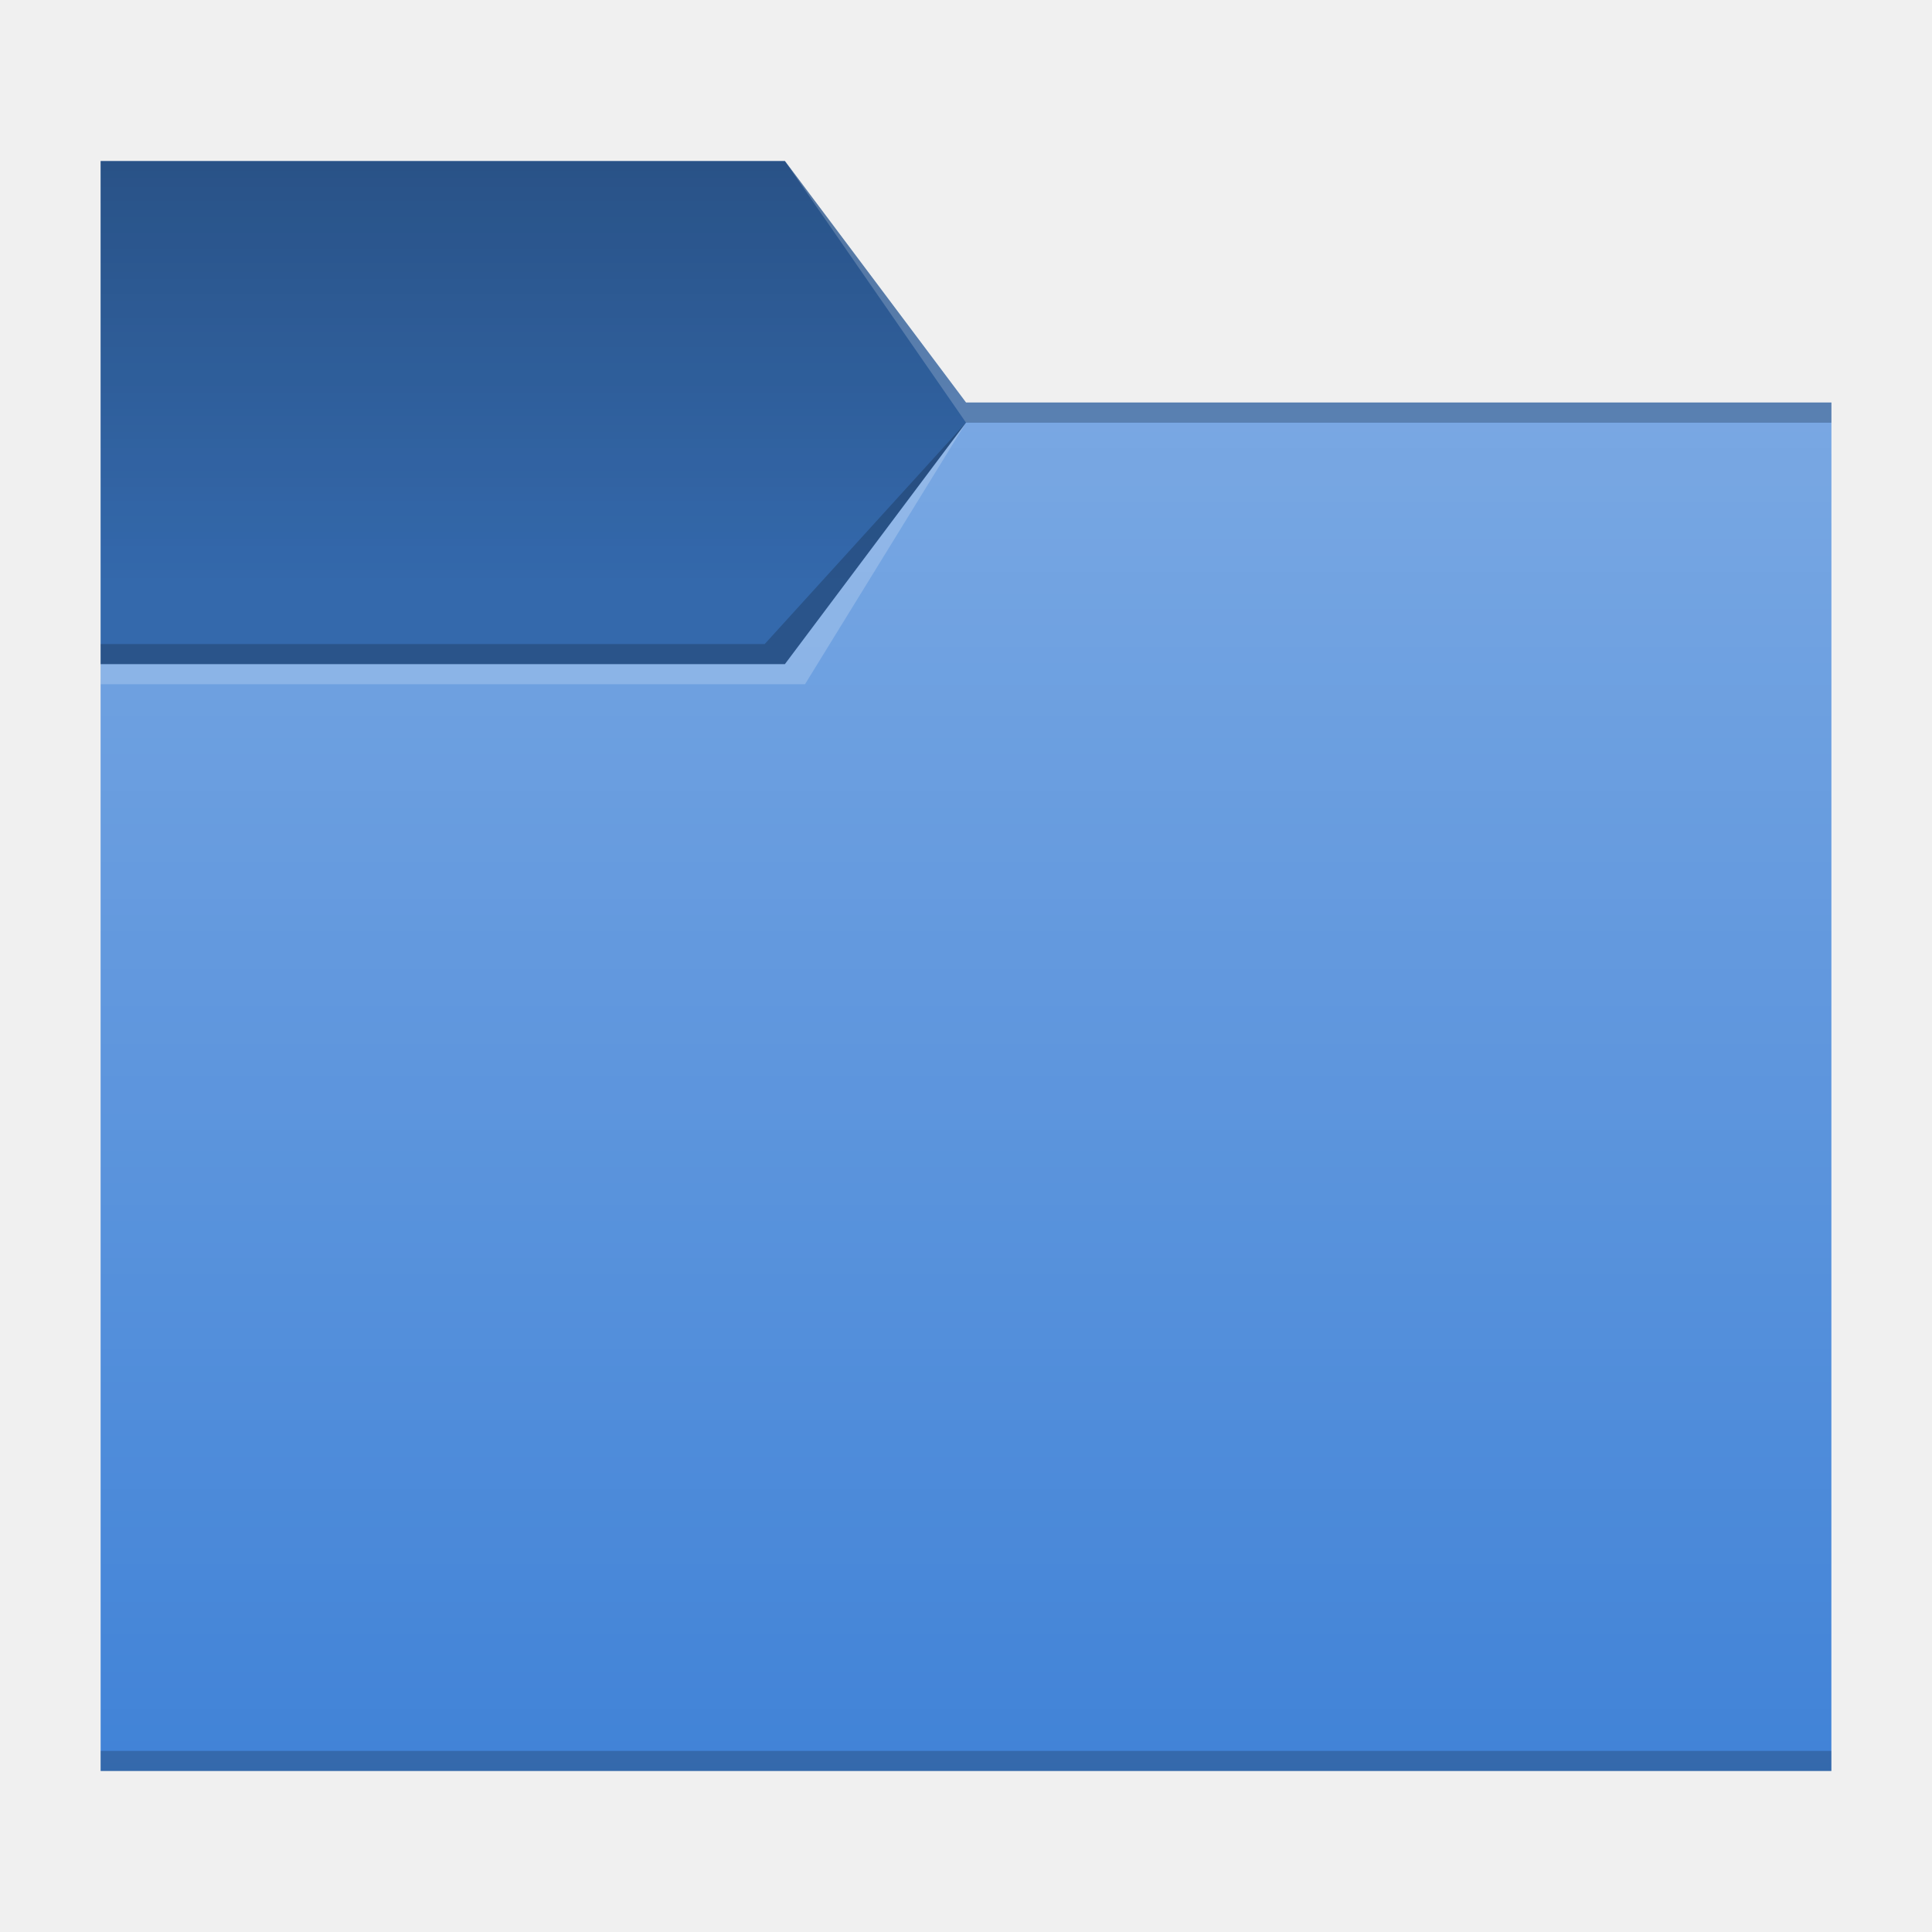
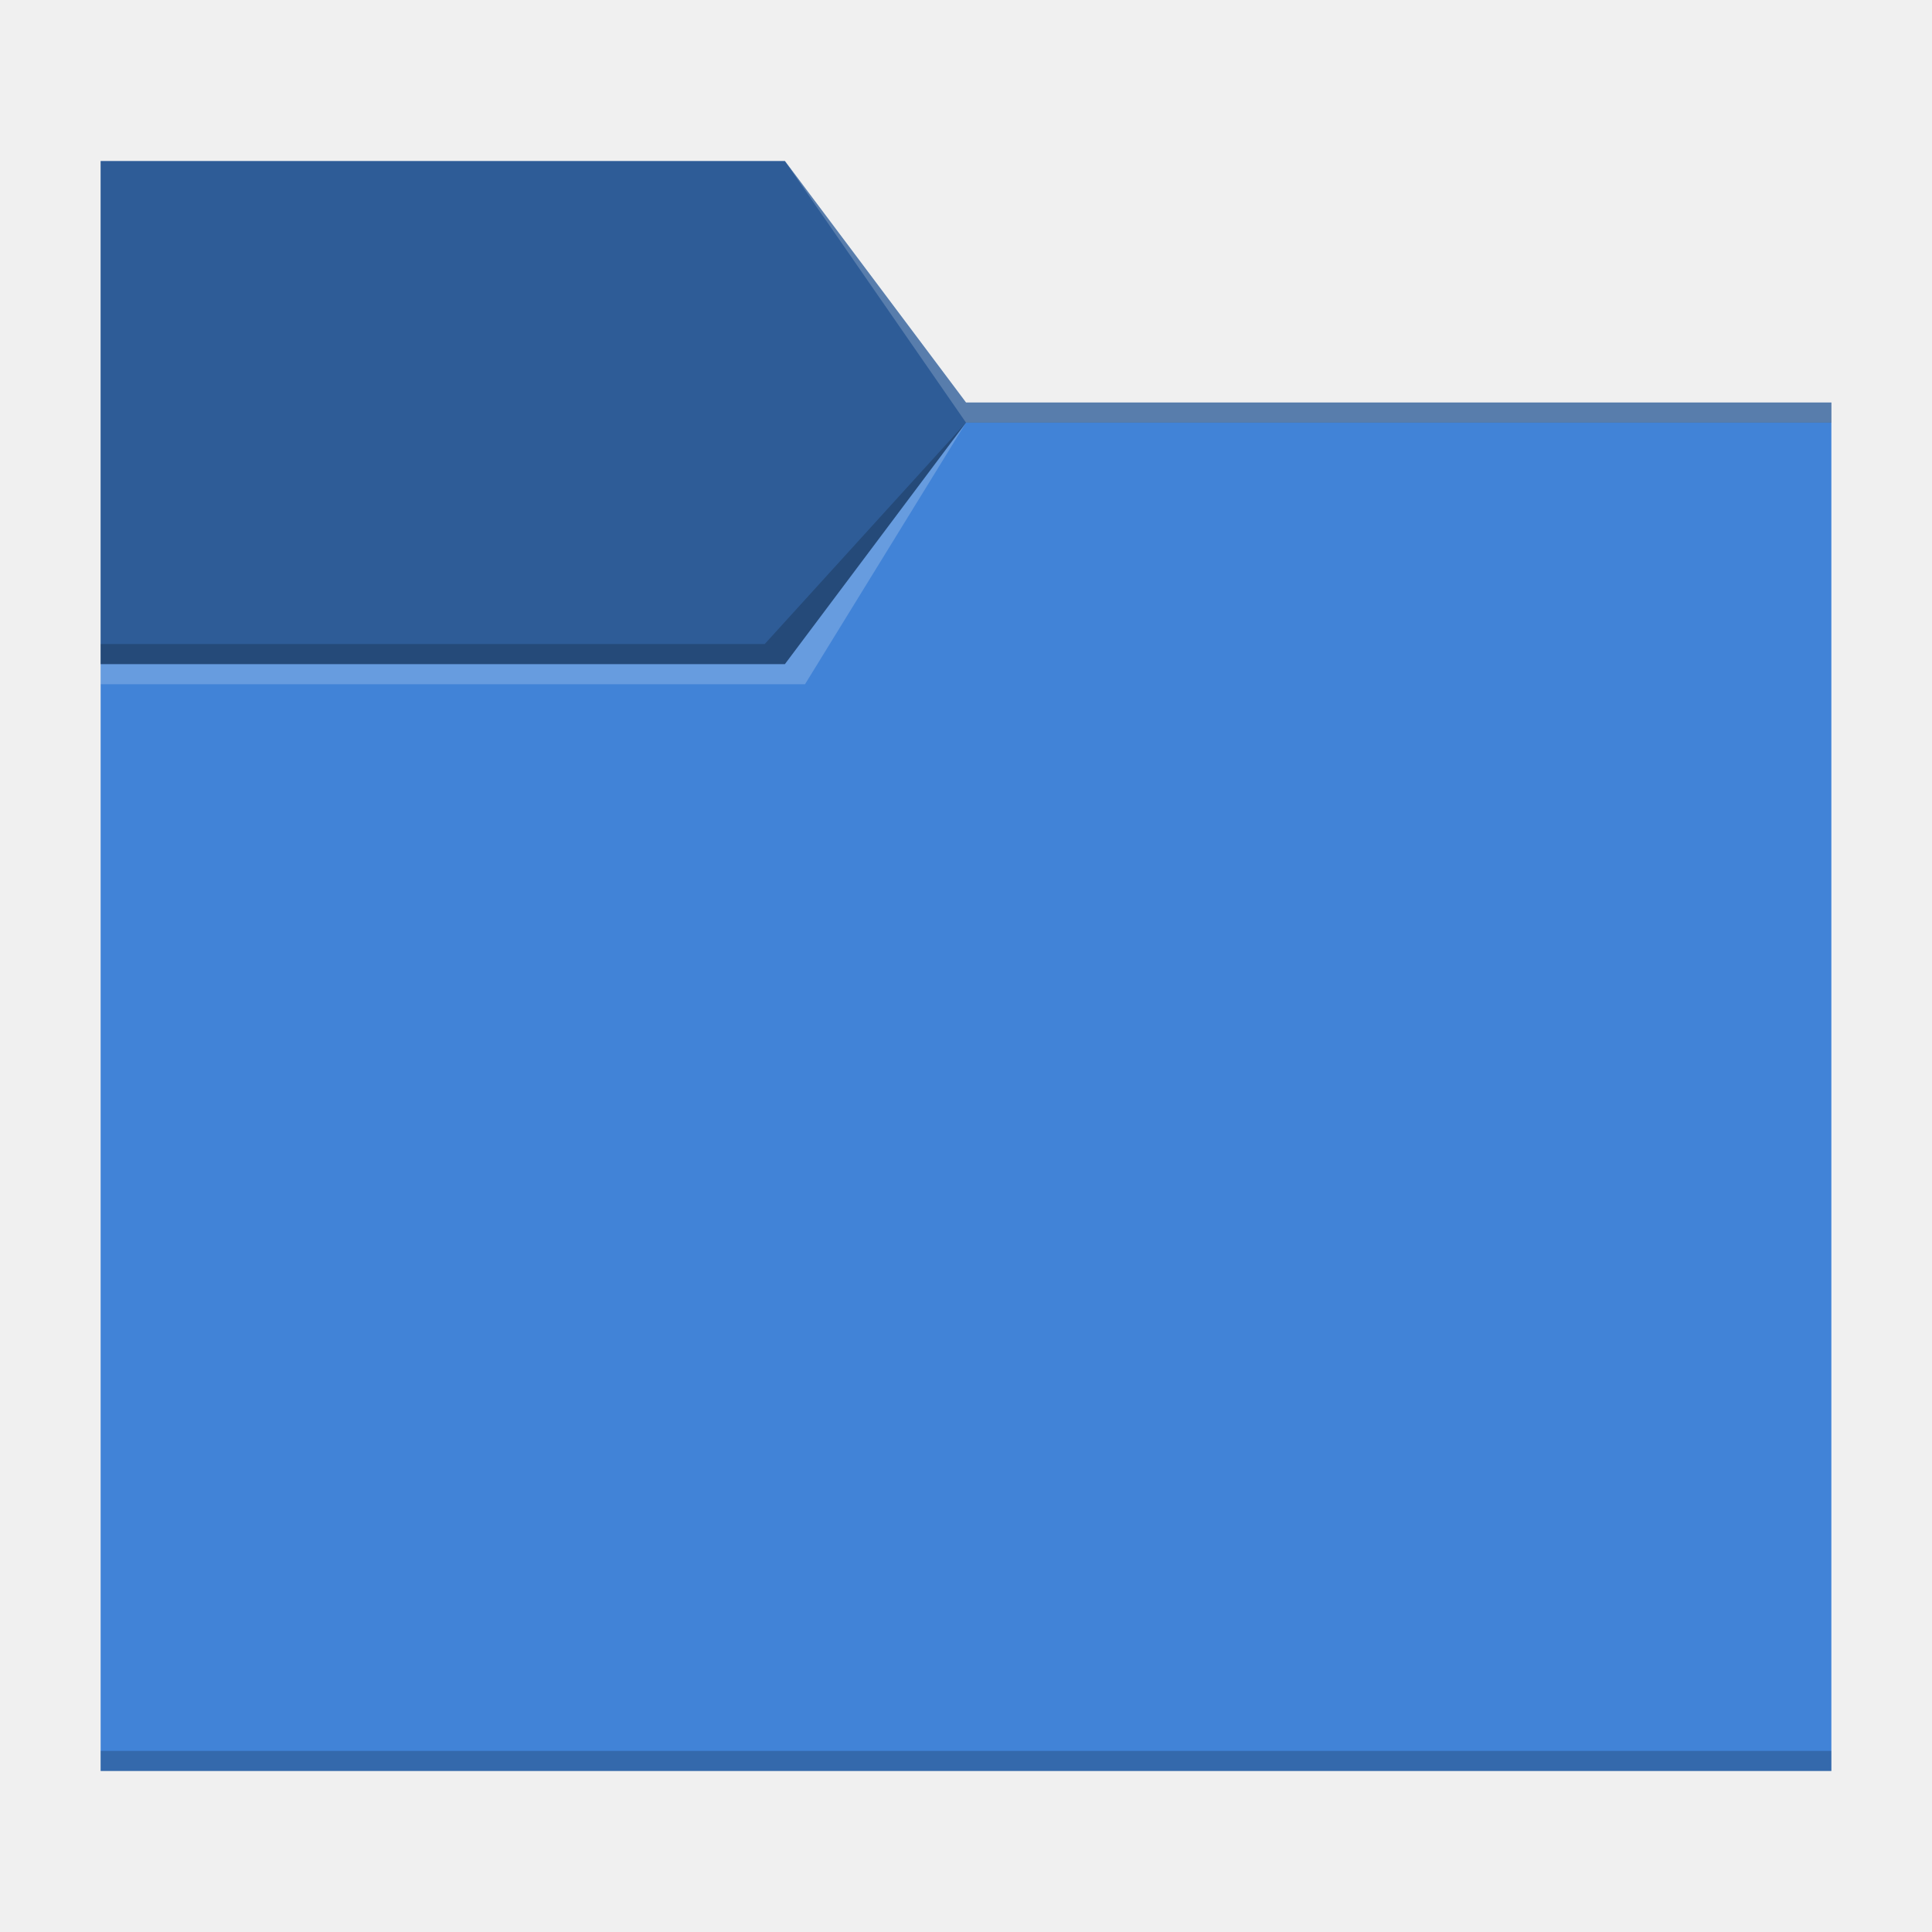
- <svg xmlns="http://www.w3.org/2000/svg" xmlns:xlink="http://www.w3.org/1999/xlink" width="96" height="96" viewBox="0 0 25.4 25.4" version="1.1" id="svg5">
+ <svg xmlns="http://www.w3.org/2000/svg" width="96" height="96" viewBox="0 0 25.4 25.4" version="1.1" id="svg5">
  <defs id="defs2">
    <style type="text/css" id="current-color-scheme">
      .ColorScheme-Text {
        color:#31363b;
      }
      .ColorScheme-Highlight {
        color:#3daee9;
      }
      </style>
-     <linearGradient id="linearGradient3163">
-       <stop style="stop-color:#000000;stop-opacity:1;" offset="0" id="stop3159" />
-       <stop style="stop-color:#000000;stop-opacity:0;" offset="1" id="stop3161" />
-     </linearGradient>
-     <linearGradient id="linearGradient3734">
-       <stop style="stop-color:#ffffff;stop-opacity:1" offset="0" id="stop3730" />
-       <stop style="stop-color:#ffffff;stop-opacity:0" offset="1" id="stop3732" />
-     </linearGradient>
-     <linearGradient xlink:href="#linearGradient3734" id="linearGradient3736" x1="24.077" y1="5.292" x2="24.077" y2="23.283" gradientUnits="userSpaceOnUse" />
-     <linearGradient xlink:href="#linearGradient3163" id="linearGradient3165" x1="-4.239" y1="9.018" x2="-4.239" y2="16.691" gradientUnits="userSpaceOnUse" gradientTransform="translate(4.287935,-9.041577)" />
  </defs>
  <path id="rect846-3" style="fill:#4183d7;fill-opacity:1;stroke-width:0.3" class="ColorScheme-Highlight" d="m 1.323,2.117 8.996,-7e-7 2.381,3.175 11.377,7e-7 V 23.283 H 1.323 Z" />
-   <path id="rect846" style="fill:url(#linearGradient3736);stroke-width:0.309;fill-opacity:1;opacity:0.3" d="M 1.323,8.731 H 10.319 L 12.7,5.556 H 24.077 V 23.283 H 1.323 Z" />
  <path id="rect956-3-7" style="opacity:0.2;stroke-width:0.458" d="m 24.077,23.019 v 0.265 H 1.323 v -0.265 z" />
-   <path id="rect2169" style="opacity:0.3;fill:url(#linearGradient3165);fill-opacity:1;stroke-width:0.265" d="m 1.323,2.117 8.996,-1e-6 2.381,3.175 11.377,1e-6 v 0.265 H 12.7 l -2.381,3.175 H 1.323 Z" />
-   <path id="rect2772" style="opacity:0.2;stroke-width:0.265" d="m 1.323,2.117 h 8.996 l 2.381,3.175 11.377,1e-6 v 0.265 H 12.7 l -2.381,3.175 -8.996,-1e-6 z" />
+   <path id="rect2772" style="opacity:0.3;stroke-width:0.265" d="m 1.323,2.117 h 8.996 l 2.381,3.175 11.377,1e-6 v 0.265 H 12.7 l -2.381,3.175 -8.996,-1e-6 z" />
  <path id="rect956-3" style="opacity:0.2;stroke-width:0.458" d="M 10.054,8.467 12.7,5.556 10.319,8.731 H 1.323 V 8.467 Z" />
  <path id="rect956-3-6" style="opacity:0.2;fill:#ffffff;stroke-width:1.732" d="M 39 8 L 48 21 L 91 21 L 91 20 L 48 20 L 39 8 z M 48 21 L 39 33 L 5 33 L 5 34 L 40 34 L 48 21 z " transform="scale(0.2645833)" />
</svg>
